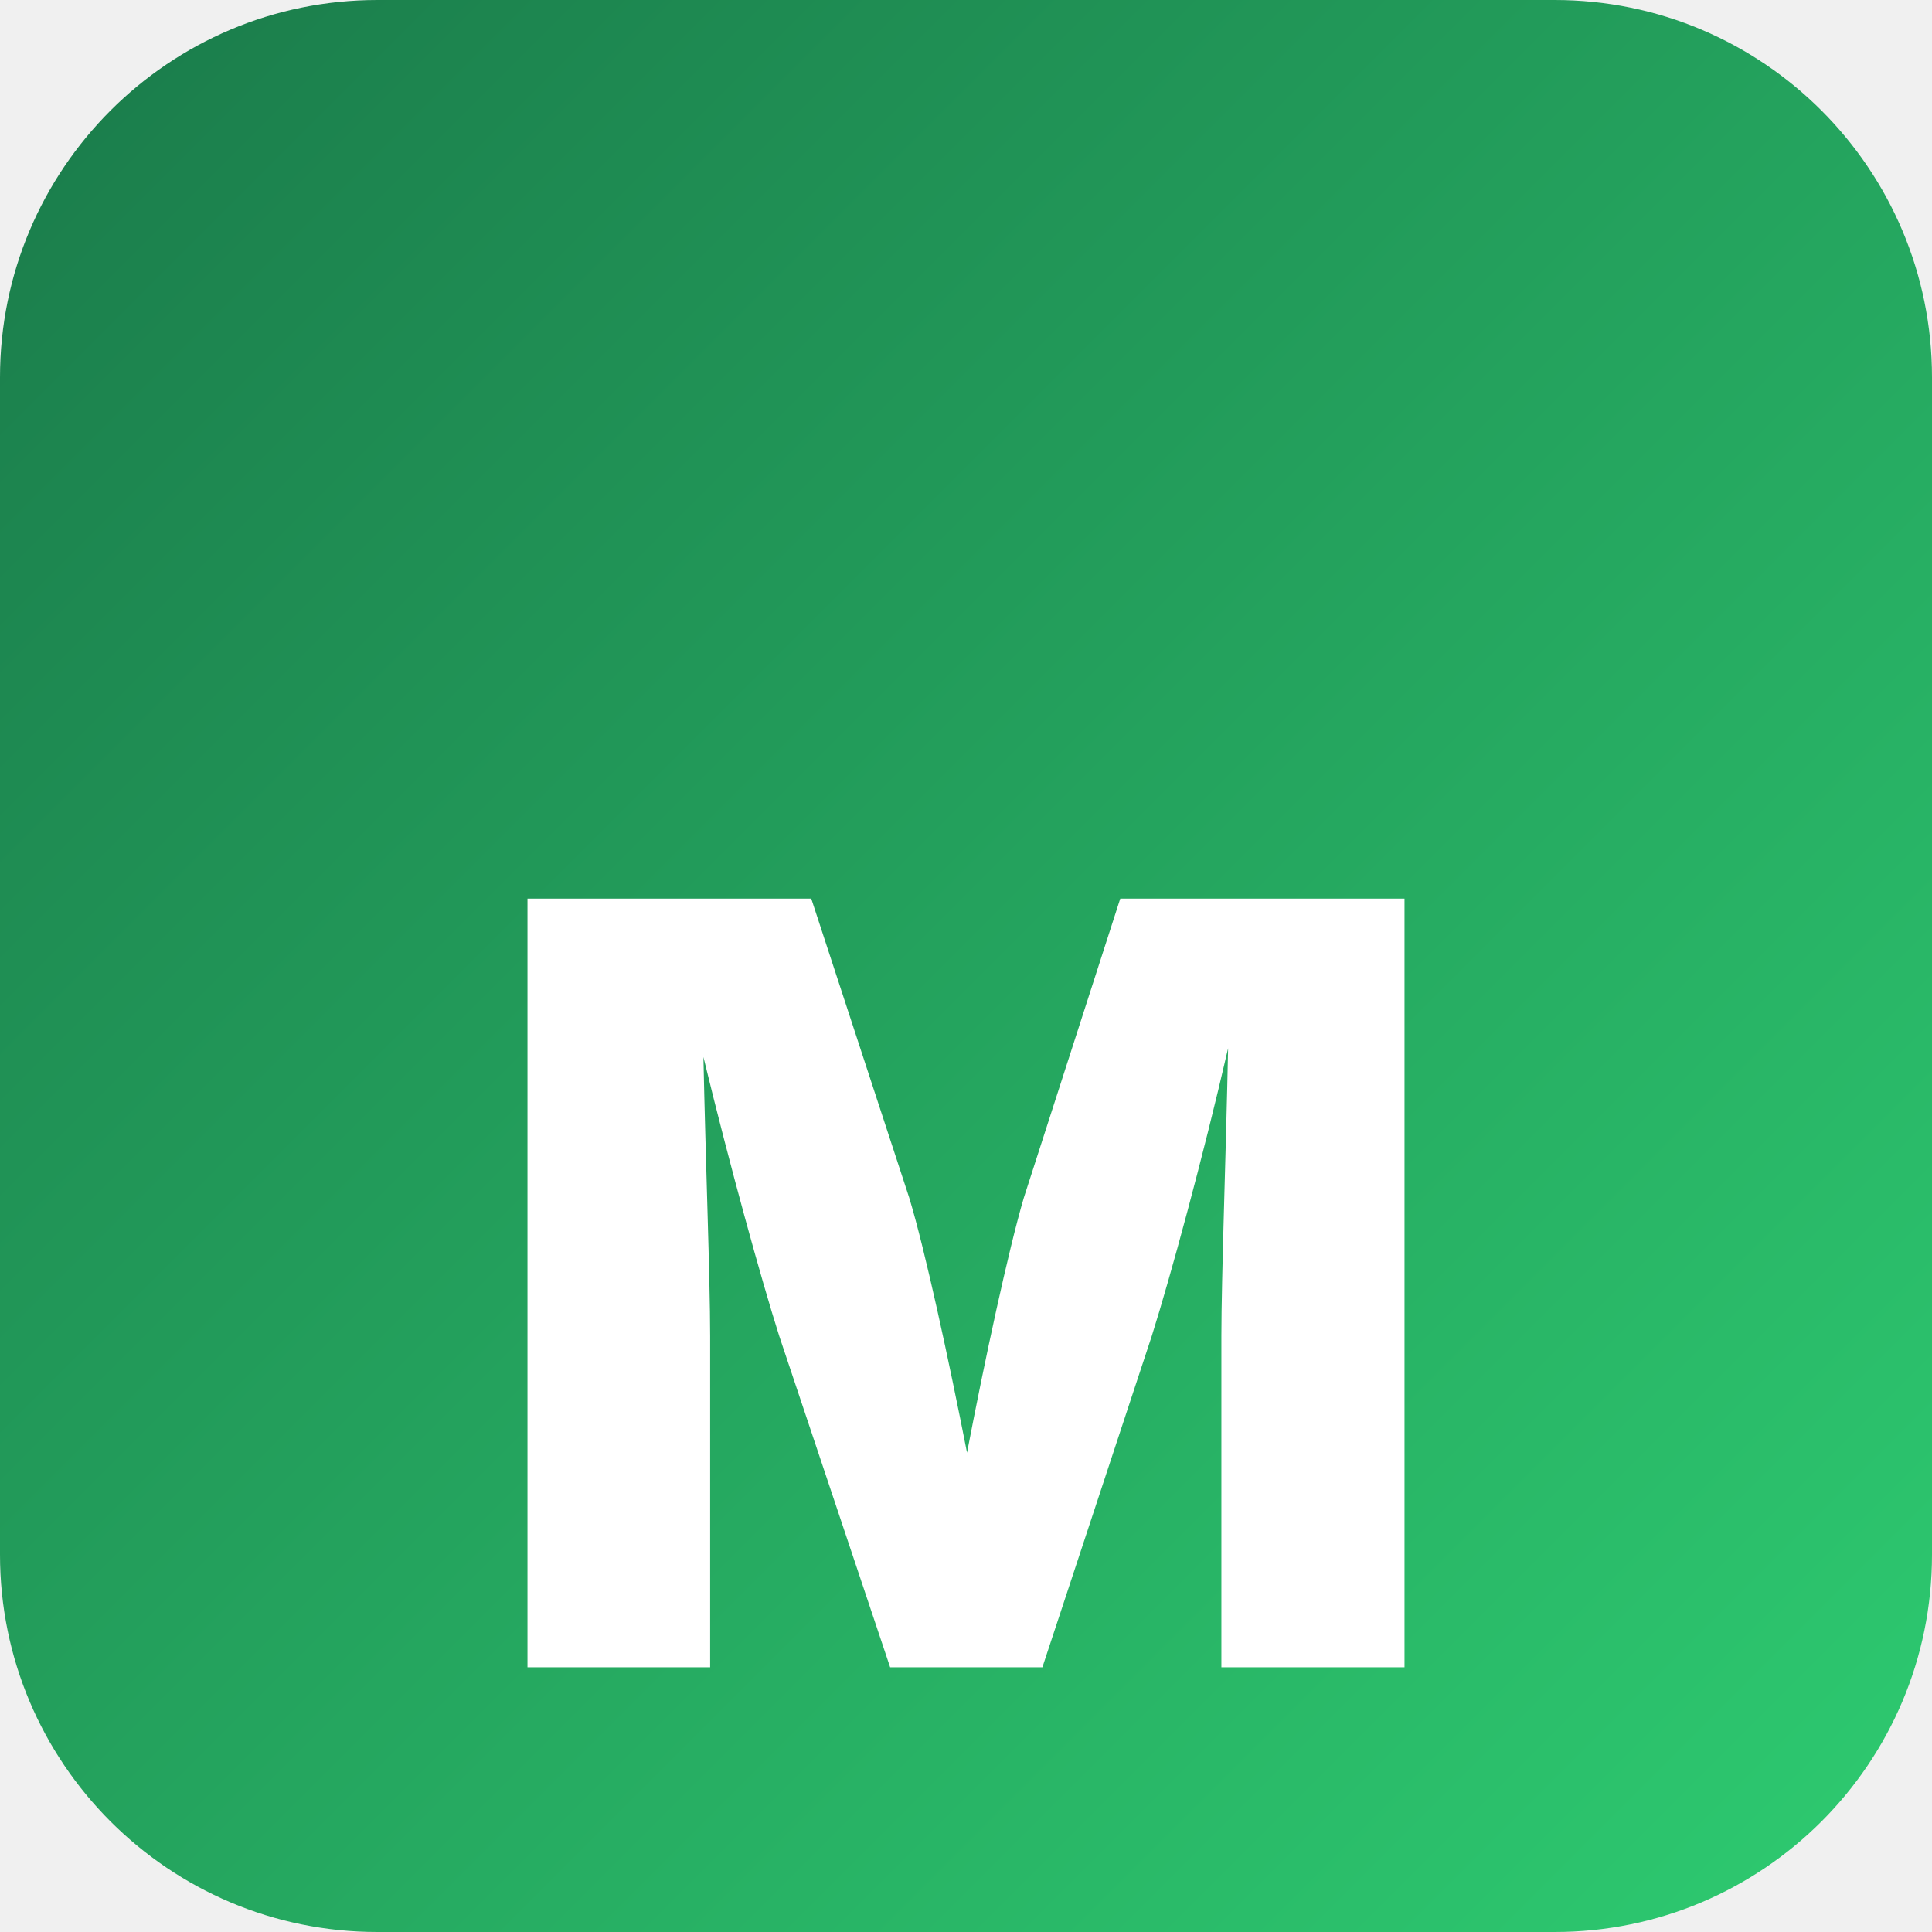
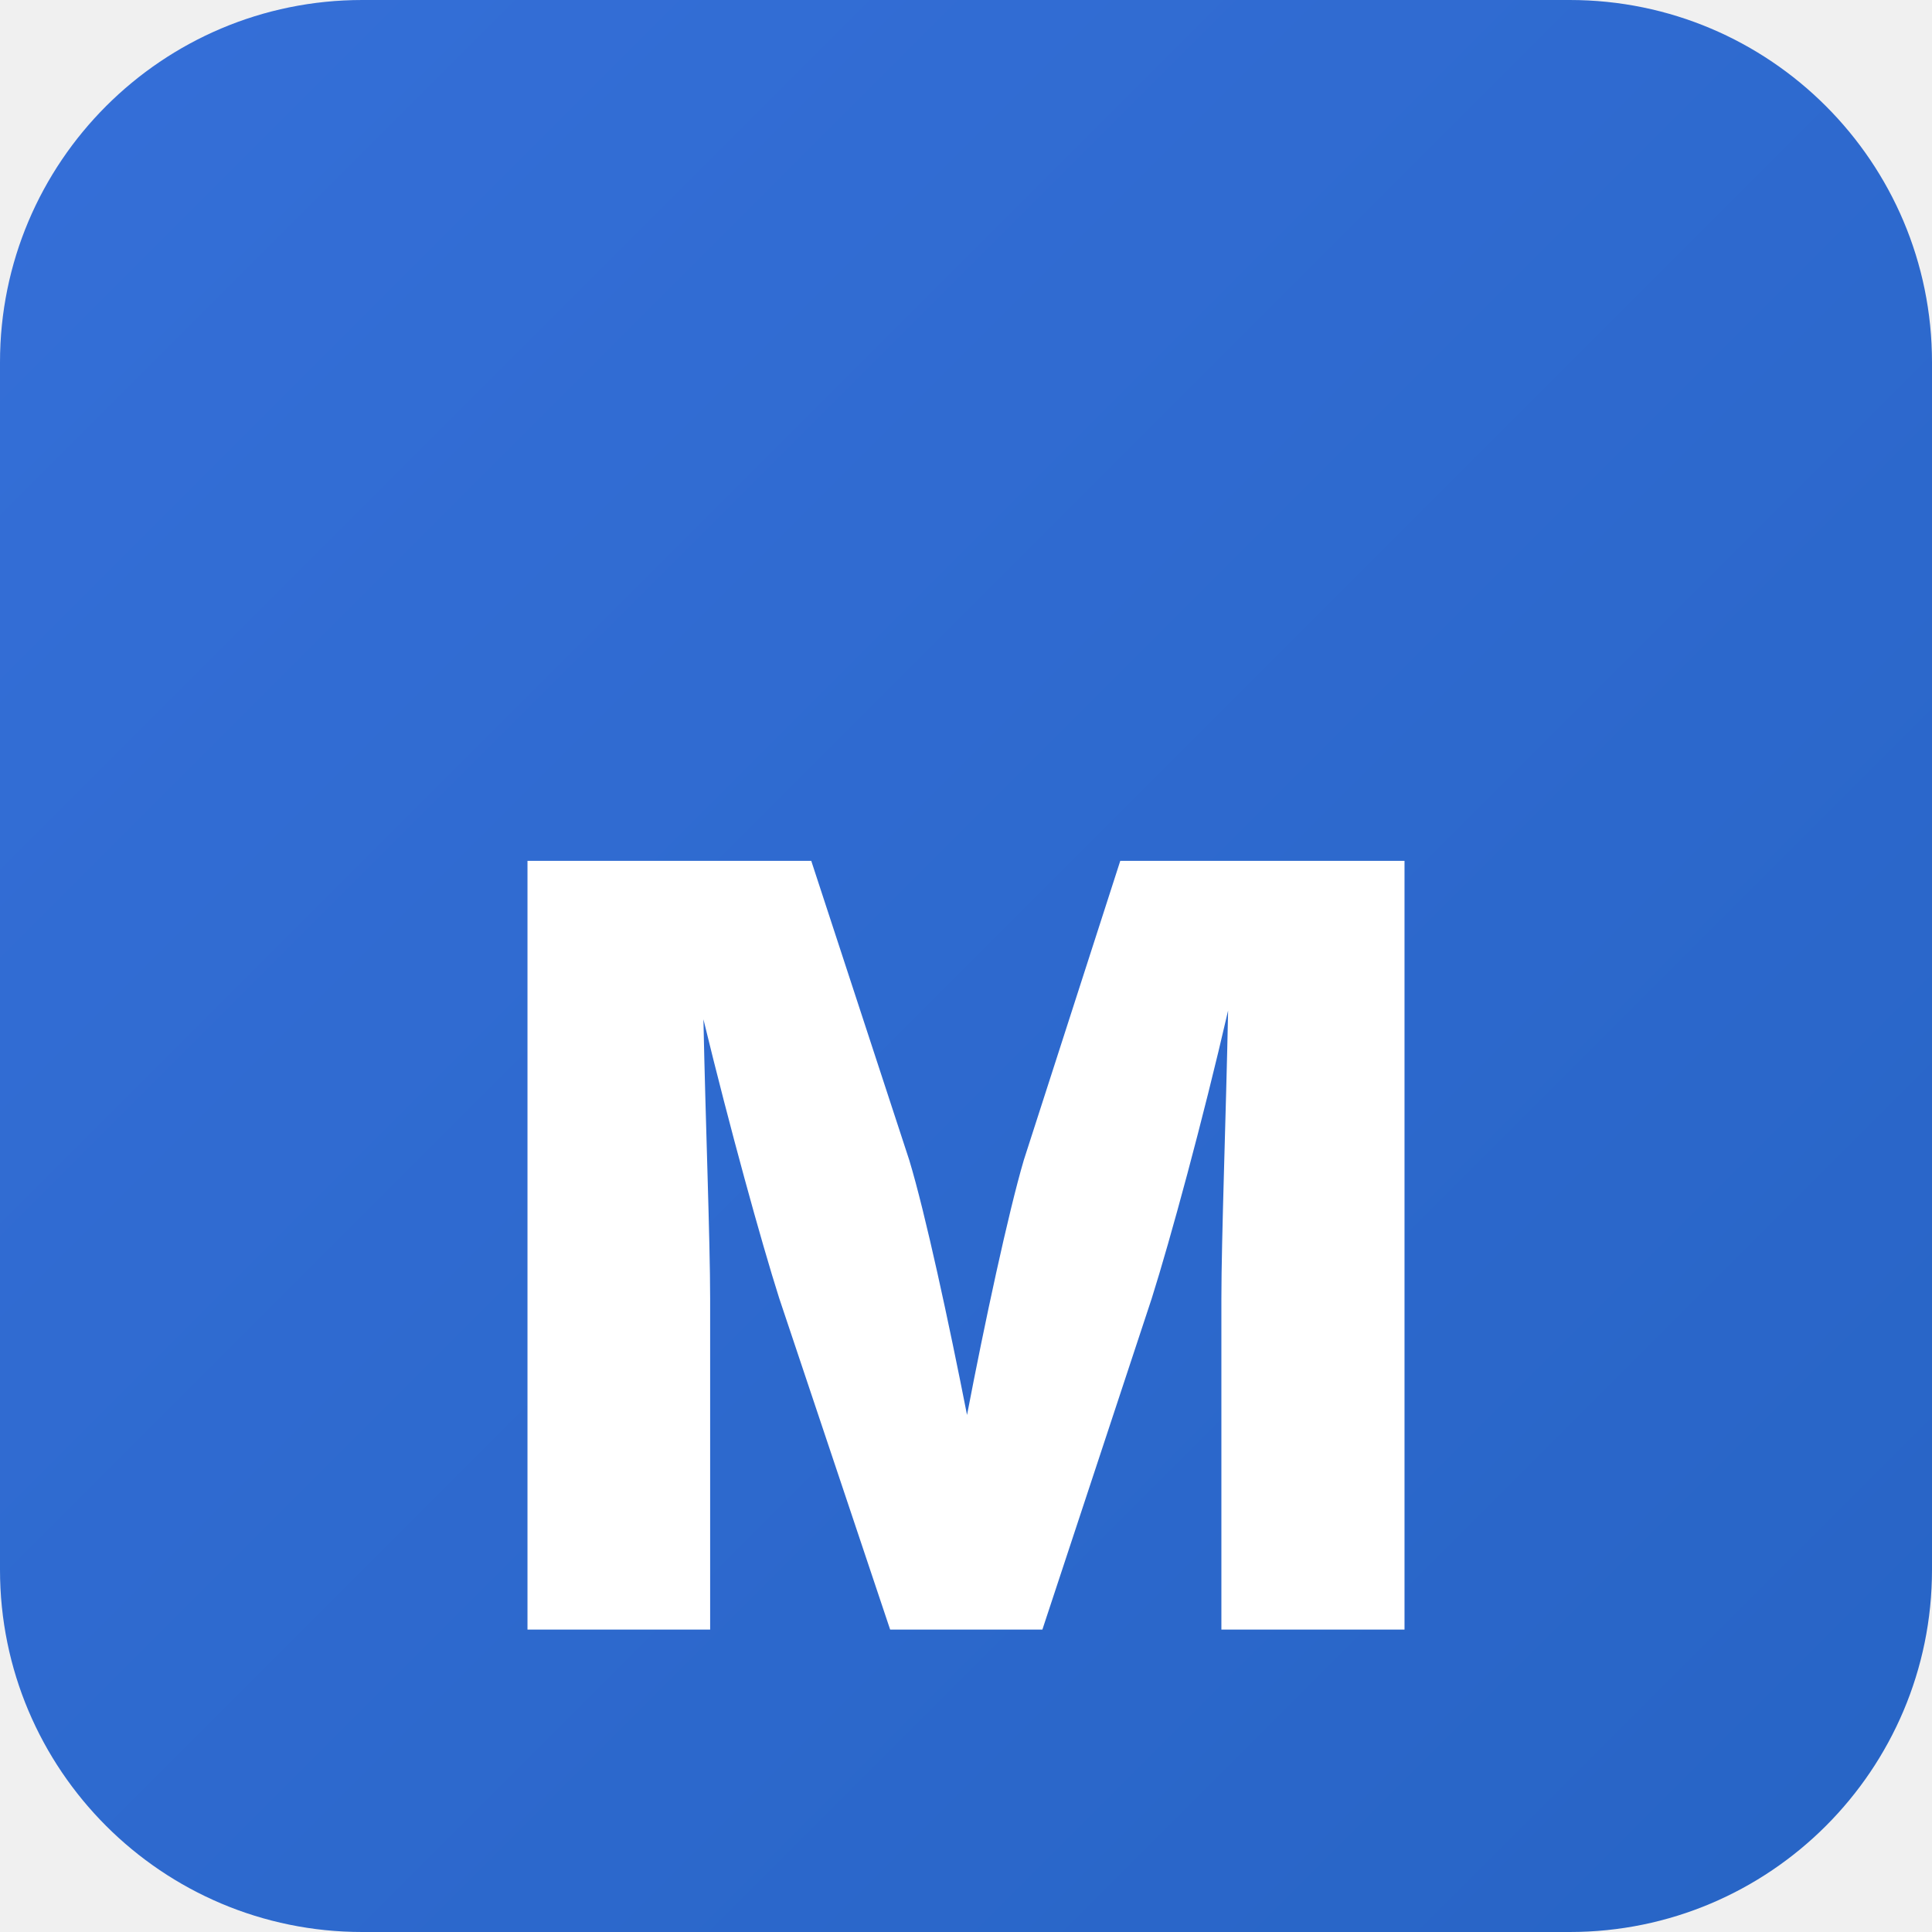
<svg xmlns="http://www.w3.org/2000/svg" viewBox="0 0 512 512">
  <defs>
-     <linearGradient id="g" x1="0" y1="0" x2="1" y2="1">
-       <stop offset="0%" stop-color="#1a7a4a" />
-       <stop offset="100%" stop-color="#2ecc71" />
+     <linearGradient id="bg" x1="0" y1="0" x2="1" y2="1">
+       <stop offset="0%" stop-color="#356FD8" />
+       <stop offset="100%" stop-color="#2764C5" />
    </linearGradient>
  </defs>
-   <rect width="512" height="512" rx="100" fill="url(#g)" />
-   <text x="256" y="340" font-family="system-ui,-apple-system,sans-serif" font-weight="800" font-size="280" fill="#fff" text-anchor="middle" dominant-baseline="central">M</text>
+   <rect width="512" height="512" rx="96" fill="url(#bg)" />
+   <text x="256" y="330" font-family="system-ui,-apple-system,sans-serif" font-weight="800" font-size="280" fill="#fff" text-anchor="middle" dominant-baseline="central">M</text>
</svg>
